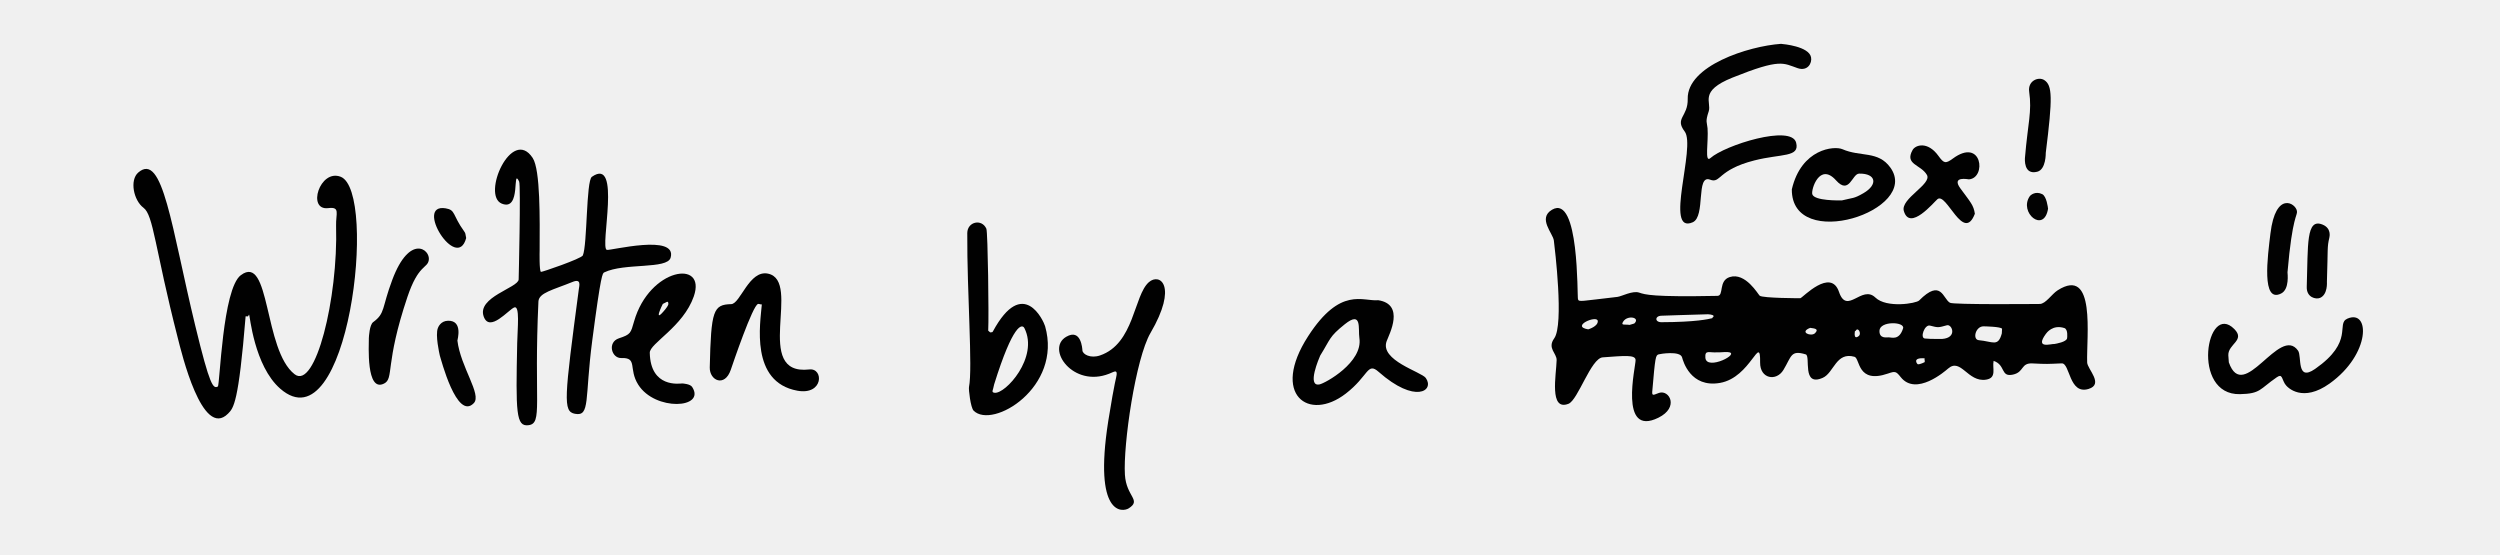
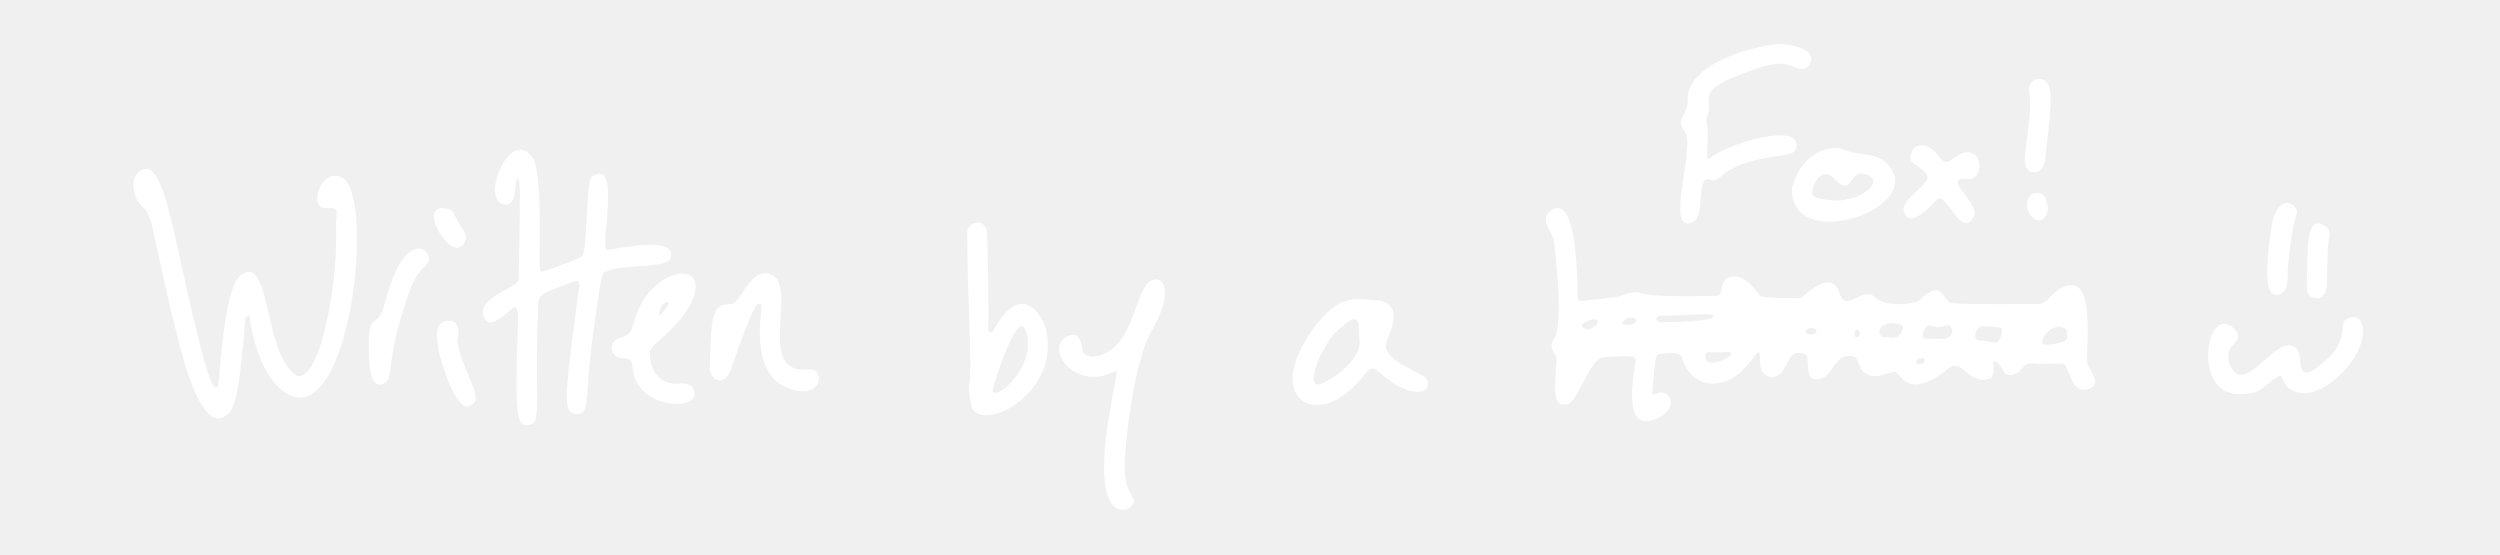
- <svg xmlns="http://www.w3.org/2000/svg" xml:space="preserve" style="fill-rule:evenodd;clip-rule:evenodd;stroke-linejoin:round;stroke-miterlimit:2" viewBox="0 0 600 133">
-   <path d="M478.466 86.611c-.375 1.753.855 4.081-1.806 4.505-4.405.702-6.039-5.343-9.123-2.654-.696.607-7.68 6.699-11.364 2.048-1.13-1.427-1.345-1.452-3.055-.861-7.418 2.563-6.685-3.636-8.039-4.021-4.441-1.264-4.927 3.857-7.607 5.043-5.127 2.269-2.831-5.232-4.099-5.619-3.627-1.107-3.375.447-5.343 3.719-1.708 2.84-5.655 2.157-5.602-1.774.095-7.14-2.181 3.583-9.601 4.897-7.126 1.262-8.901-5.279-9.131-6.128-.445-1.639-5.353-.826-5.649-.713-.68.26-.79.428-1.511 8.972-.1 1.184.552.622 1.653.262 2.436-.798 4.878 3.467-.166 5.962-9.611 4.752-5.418-12.411-5.481-13.849-.057-1.302-2.636-1.013-7.884-.637-2.837.203-5.924 10.249-8.222 11.146-4.693 1.834-2.93-6.955-2.843-10.485.041-1.653-2.306-2.832-.579-5.223 2.374-3.286.137-21.619-.091-23.484-.208-1.703-3.929-5.33-.434-7.385 6.579-3.869 6 20.83 6.225 21.481.249.718.537.455 9.476-.559.968-.11 3.634-1.565 5.207-1.03 1.424.484 3.218 1.094 18.788.784 1.613-.032.183-3.625 2.948-4.512 3.784-1.214 6.825 4.177 7.196 4.476.737.595 9.697.61 9.766.595.542-.12 7.286-7.366 9.269-1.501 1.902 5.624 5.474-1.795 8.724 1.342 2.695 2.601 9.789 1.425 10.502.709 5.338-5.372 5.708-.374 7.407.549.872.473 19.829.301 21.553.285 1.411-.013 2.874-2.375 4.271-3.267 9.253-5.912 6.901 11.122 7.097 17.305.051 1.609 4.088 5.229.316 6.364-4.704 1.415-4.408-6.233-6.418-6.145-3.526.155-3.487.19-7.032.013-2.845-.142-1.922 2.083-4.687 2.686-3.017.658-1.692-2.317-4.631-3.297Zm-97.293-7.565c.232-.073 2.359-.746 2.294-1.99-.081-1.564-6.7 1.263-2.294 1.99m9.923-1.069c1.08-.336 1.097-.294 1.166-.362 1.474-1.453-1.662-2.067-2.694-.439-.652 1.028.344.611 1.528.801m89.34 2.046.057-1.117c-.276-.511-4.063-.579-4.42-.586-1.965-.035-2.739 3.184-1.159 3.326 3.405.306 4.614 1.695 5.521-1.624Zm-18.516 5.975c-3.112-.232-1.803 1.4-1.631 1.426.49.074 1.624-.502 1.626-.507.108-.287-.103-.632.005-.919m-49.715-1.444c-1.994.172-3.055-.706-2.918 1.286.227 3.298 8.888-1.145 5.329-1.347-.803-.046-1.608.107-2.411.062Zm32.963-5.044c-.33 2.306.943 1.144 1.021 1.056.451-.509-.005-1.577-.493-1.497-.226.037-.302.404-.528.441m47.919 3.042c.262-.042 2.903-.47 3.016-1.381.025-.201.264-2.141-.666-2.441-2.779-.895-4.239 1.132-4.458 1.436-2.624 3.642 1.203 2.336 2.109 2.386Zm-26.979-1.206c3.749-.274 2.359-3.613 1.158-3.284-2.06.564-2.051.618-4.068.083-1.286-.341-2.492 2.995-1.216 3.097 2.064.165 2.024.051 4.126.105Zm-31.659-2.663c-2.756 1.051.276 2.19 1.163 1.274.919-.949.11-1.118-1.163-1.274m18.777 2.281c.756-.024 2.571.838 3.512-2.154.512-1.625-5.62-1.853-5.669.59-.041 2.01 1.856 1.512 2.157 1.564m-43.39-5.538c-4.948.13-10.224.317-11.113.348-1.595.056-1.59 1.559.009 1.554 8.306-.026 11.258-.733 12.211-.962.001-.195.325-.292.326-.487.001-.408-1.313-.45-1.433-.454ZM58.949 75.917c-1.699 20.811-2.878 22.002-4.214 23.35-6.198 6.258-11.192-14.734-12.069-18.162-5.533-21.628-5.819-29.457-8.227-31.242-2.374-1.76-3.371-6.626-1.254-8.459 5.916-5.122 7.961 13.18 13.671 36.748 3.544 14.63 4.313 15.18 5.424 14.612.497-.254 1.105-23.426 5.521-26.724 7.129-5.323 5.431 17.969 12.901 23.774 4.98 3.87 10.467-18.146 9.959-35.618-.086-2.961 1.069-4.612-1.874-4.248-5.19.642-2.042-9.469 2.974-7.525 8.992 3.485 1.825 65.148-14.514 50.85-6.265-5.482-7.304-17.739-7.447-17.743-.174-.005-.159.409-.333.404l-.518-.019ZM129.512 60.056c-.009.417-.105 4.937.311 5.198.162.102 9.725-3.181 10.059-3.953 1.089-2.521.778-17.891 2.168-18.867 7.211-5.06 1.847 16.995 3.583 17.538.77.241 16.989-3.962 15.315 1.877-.811 2.83-11.049 1.186-15.91 3.515-.436.209-.791.251-2.901 16.38-1.829 13.978-.431 18.28-4.146 17.567-2.917-.56-2.574-3.47.927-29.905.113-.856.649-2.622-1.517-1.738-4.681 1.911-8.08 2.588-8.178 4.696-1.13 24.318 1.092 29.247-2.383 29.686-3.003.379-3.062-2.947-2.712-19.721.075-3.575.684-9.091-.71-8.545-1.363.534-5.913 6.124-7.328 2.187-1.675-4.66 8.245-6.889 8.387-8.887.002-.028.548-22.644.118-23.519-1.766-3.6.624 7.244-4.16 5.31-4.936-1.995 2.392-18.601 7.409-10.967 1.872 2.848 1.696 14.746 1.669 22.148ZM237.171 79.36l.49.426c.355-.14.448.104.641-.253 7.239-13.364 12.16-2.511 12.523-1.24 4.184 14.667-12.621 24.793-17.152 20.269-.74-.739-1.226-5.114-1.117-5.665.919-4.62-.487-22.53-.41-36.948.015-2.759 3.494-3.519 4.584-1.051.352.797.623 20.943.44 24.463Zm1.428 12.877c-.26 1.498-.783 1.9.087 2.026 2.588.375 10.683-8.526 7.177-15.5-.55-1.094-2.714-1.12-7.264 13.475ZM330.768 72.049c6.466.995 2.671 8.119 2.034 9.812-1.739 4.626 8.354 7.388 9.391 8.854 2.156 3.049-2.52 6.301-11.328-1.476-2.743-2.422-2.357.954-7.855 5.209-8.941 6.919-18.101.234-9.054-13.759 7.772-12.02 13.118-8.289 16.812-8.639Zm-13.917 13.287c-.221.508-3.307 7.579-.158 6.919 1.397-.293 10.461-5.296 9.559-11.134-.336-2.173.714-6.695-3.53-3.282-3.783 3.042-3.328 3.409-5.871 7.497" style="fill:#010101" />
-   <path d="M427.443 10.523c.628.057 6.669.6 7.207 3.206.299 1.448-.838 3.433-3.205 2.633-3.494-1.181-4.025-2.408-15.652 2.263-8.144 3.271-4.951 5.878-5.706 8.112-.869 2.573-.39 2.609-.277 4.028.256 3.225-.763 8.474.685 7.177 3.439-3.08 19.447-8.148 20.579-3.699.91 3.576-3.533 2.604-10.045 4.263-8.849 2.254-8.037 5.612-10.596 4.617-3.485-1.354-1.023 8.848-4.185 10.225-6.98 3.04.843-18.152-1.925-21.792-2.466-3.243.829-3.489.729-7.827-.183-7.934 14.55-12.66 22.391-13.207Z" style="fill:#020202" />
-   <path d="M265.972 101.111c1.666-10.36 1.923-10.264 2.02-11.166.137-1.287-.582-.735-1.771-.261-8.676 3.463-15.317-5.958-10.32-8.86 3.568-2.072 3.855 2.863 3.878 3.268.055.943 1.94 1.991 4.208 1.22 8.268-2.811 8.084-14.375 11.74-17.588 2.627-2.309 7.03.824.4 12.171-3.581 6.128-6.594 26.844-6.147 34.058.327 5.285 4.045 6.031.923 8.042-1.443.929-8.493 1.965-4.93-20.885ZM430.04 45.437c2.282-9.765 10.198-10.481 12.144-9.627 4.335 1.904 8.567.312 11.506 4.408 7.394 10.303-23.776 20.442-23.651 5.219Zm12.018 2.66c2.677-.68 2.78-.347 5.173-1.737 3.54-2.055 3.051-4.769-1.044-4.692-1.7.032-2.327 5.21-5.537 1.617-3.939-4.41-6.037 2.236-5.698 3.338.496 1.611 6.525 1.486 7.106 1.474" style="fill:#010101" />
-   <path d="M182.839 73.059c-.298.059-.606-.165-.904-.107-1.276.252-6.105 14.491-6.544 15.786-1.455 4.291-5.121 2.594-5.049-.555.314-13.726.84-15.077 5.145-15.192 2.203-.059 4.305-8.282 8.844-7.316 8.267 1.759-3.836 24.571 9.902 22.992 3.489-.401 3.445 6.258-2.883 5.099-11.36-2.081-8.881-16.205-8.511-20.707" />
-   <path d="M534.921 86.966c3.519 10.086 12.188-9.093 16.616-2.806.953 1.353-.473 7.556 4.082 4.384 9.524-6.633 4.908-10.845 7.762-12.075 5.447-2.347 5.658 8.474-4.277 15.581-6.397 4.576-10.104 1.113-10.724.08-.821-1.367-.629-2.494-1.973-1.57-4.135 2.844-3.813 3.926-8.81 4.038-11.858.266-8.019-22.402-1.346-15.611 2.673 2.72-1.516 3.546-1.455 6.265.013.573.112 1.141.125 1.714M163.746 92.029c.201.013 1.9.119 2.37.841 3.376 5.183-8.879 5.886-12.942-.551-2.412-3.821-.063-6.529-4.054-6.39-2.369.083-3.409-3.808-.569-4.74 2.843-.933 2.818-1.232 3.64-4.096 3.671-12.794 17.444-14.951 14.322-5.964-2.537 7.304-10.614 11.291-10.567 13.539.176 8.509 7.161 7.378 7.801 7.36Zm-4.671-19.086c-.068.088-2.525 5.149.645 1.233.072-.089.706-.872.69-1.252-.04-.938-.474-.33-1.335.018ZM473.967 51.301c-2.748 7.154-6.81-5.298-8.982-3.493-.859.714-6.636 7.776-8.065 2.826-.854-2.959 6.827-6.444 5.535-8.662-1.469-2.522-5.416-2.447-3.432-5.975.689-1.224 3.621-2.17 6.211 1.429 1.27 1.765 1.69 1.927 3.425.646 7.072-5.222 8.144 4.653 3.896 4.972-.169.013-4.293-.885-2.065 2.171 2.421 3.318 3.178 3.992 3.475 6.087ZM88.523 81.152c.015-.318.156-3.197 1.038-3.843 2.942-2.152 2.007-3.29 4.597-10.175 4.169-11.085 9.171-7.264 8.753-4.719-.34 2.067-2.482.978-5.13 8.852-5.465 16.252-3.164 19.55-5.603 20.786-4.377 2.217-3.629-9.338-3.655-10.901M490.987 36.649c-.011.082.093 4.026-2.048 4.568-3.302.836-2.973-3.067-2.943-3.427.696-8.259 1.702-10.97 1.006-15.791-.377-2.614 2.241-3.674 3.618-2.781 1.964 1.274 2.026 4.188.368 17.431Z" style="fill:#010101" />
-   <path d="M549.001 65.344c-.006.243.528 4.045-1.519 5.09-4.799 2.45-3.246-8.859-2.57-14.44 1.237-10.212 6.062-7.249 6.354-5.342.18 1.176-1.089.988-2.265 14.692M105.552 85.314c-.116-.512-1.101-4.856-.475-6.545.084-.227.646-1.744 2.442-1.791 3.673-.097 2.244 4.642 2.259 4.768.762 6.367 5.892 12.944 3.945 14.996-4.104 4.326-7.931-10.734-8.17-11.427Z" style="fill:#020202" />
-   <path d="M558.459 67.665c-.003.024.243 3.005-1.638 3.825-.982.428-3.284-.087-3.201-2.642.328-10.115-.195-16.575 3.791-14.946 2.161.883 1.692 2.886 1.627 3.163-.545 2.328-.31 2.338-.58 10.601ZM111.881 57.135c-2.23 8.304-12.59-8.397-4.931-7.138 2.446.402 1.561 1.522 4.445 5.525.386.535.258.544.486 1.613" style="fill:#010101" />
-   <path d="M491.533 50.096c-.979 6.019-7.069.907-4.397-2.989.191-.278 1.36-1.315 2.994-.513 1.062.522 1.369 3.201 1.403 3.501Z" style="fill:#020202" />
+ <svg xmlns="http://www.w3.org/2000/svg" xml:space="preserve" style="fill:white;fill-rule:evenodd;clip-rule:evenodd;stroke-linejoin:round;stroke-miterlimit:2" viewBox="0 0 600 133">
+   <path d="M478.466 86.611c-.375 1.753.855 4.081-1.806 4.505-4.405.702-6.039-5.343-9.123-2.654-.696.607-7.68 6.699-11.364 2.048-1.13-1.427-1.345-1.452-3.055-.861-7.418 2.563-6.685-3.636-8.039-4.021-4.441-1.264-4.927 3.857-7.607 5.043-5.127 2.269-2.831-5.232-4.099-5.619-3.627-1.107-3.375.447-5.343 3.719-1.708 2.84-5.655 2.157-5.602-1.774.095-7.14-2.181 3.583-9.601 4.897-7.126 1.262-8.901-5.279-9.131-6.128-.445-1.639-5.353-.826-5.649-.713-.68.26-.79.428-1.511 8.972-.1 1.184.552.622 1.653.262 2.436-.798 4.878 3.467-.166 5.962-9.611 4.752-5.418-12.411-5.481-13.849-.057-1.302-2.636-1.013-7.884-.637-2.837.203-5.924 10.249-8.222 11.146-4.693 1.834-2.93-6.955-2.843-10.485.041-1.653-2.306-2.832-.579-5.223 2.374-3.286.137-21.619-.091-23.484-.208-1.703-3.929-5.33-.434-7.385 6.579-3.869 6 20.83 6.225 21.481.249.718.537.455 9.476-.559.968-.11 3.634-1.565 5.207-1.03 1.424.484 3.218 1.094 18.788.784 1.613-.032.183-3.625 2.948-4.512 3.784-1.214 6.825 4.177 7.196 4.476.737.595 9.697.61 9.766.595.542-.12 7.286-7.366 9.269-1.501 1.902 5.624 5.474-1.795 8.724 1.342 2.695 2.601 9.789 1.425 10.502.709 5.338-5.372 5.708-.374 7.407.549.872.473 19.829.301 21.553.285 1.411-.013 2.874-2.375 4.271-3.267 9.253-5.912 6.901 11.122 7.097 17.305.051 1.609 4.088 5.229.316 6.364-4.704 1.415-4.408-6.233-6.418-6.145-3.526.155-3.487.19-7.032.013-2.845-.142-1.922 2.083-4.687 2.686-3.017.658-1.692-2.317-4.631-3.297Zm-97.293-7.565c.232-.073 2.359-.746 2.294-1.99-.081-1.564-6.7 1.263-2.294 1.99m9.923-1.069c1.08-.336 1.097-.294 1.166-.362 1.474-1.453-1.662-2.067-2.694-.439-.652 1.028.344.611 1.528.801m89.34 2.046.057-1.117c-.276-.511-4.063-.579-4.42-.586-1.965-.035-2.739 3.184-1.159 3.326 3.405.306 4.614 1.695 5.521-1.624Zm-18.516 5.975c-3.112-.232-1.803 1.4-1.631 1.426.49.074 1.624-.502 1.626-.507.108-.287-.103-.632.005-.919m-49.715-1.444c-1.994.172-3.055-.706-2.918 1.286.227 3.298 8.888-1.145 5.329-1.347-.803-.046-1.608.107-2.411.062Zm32.963-5.044c-.33 2.306.943 1.144 1.021 1.056.451-.509-.005-1.577-.493-1.497-.226.037-.302.404-.528.441m47.919 3.042c.262-.042 2.903-.47 3.016-1.381.025-.201.264-2.141-.666-2.441-2.779-.895-4.239 1.132-4.458 1.436-2.624 3.642 1.203 2.336 2.109 2.386Zm-26.979-1.206c3.749-.274 2.359-3.613 1.158-3.284-2.06.564-2.051.618-4.068.083-1.286-.341-2.492 2.995-1.216 3.097 2.064.165 2.024.051 4.126.105Zm-31.659-2.663c-2.756 1.051.276 2.19 1.163 1.274.919-.949.11-1.118-1.163-1.274m18.777 2.281c.756-.024 2.571.838 3.512-2.154.512-1.625-5.62-1.853-5.669.59-.041 2.01 1.856 1.512 2.157 1.564m-43.39-5.538c-4.948.13-10.224.317-11.113.348-1.595.056-1.59 1.559.009 1.554 8.306-.026 11.258-.733 12.211-.962.001-.195.325-.292.326-.487.001-.408-1.313-.45-1.433-.454ZM58.949 75.917c-1.699 20.811-2.878 22.002-4.214 23.35-6.198 6.258-11.192-14.734-12.069-18.162-5.533-21.628-5.819-29.457-8.227-31.242-2.374-1.76-3.371-6.626-1.254-8.459 5.916-5.122 7.961 13.18 13.671 36.748 3.544 14.63 4.313 15.18 5.424 14.612.497-.254 1.105-23.426 5.521-26.724 7.129-5.323 5.431 17.969 12.901 23.774 4.98 3.87 10.467-18.146 9.959-35.618-.086-2.961 1.069-4.612-1.874-4.248-5.19.642-2.042-9.469 2.974-7.525 8.992 3.485 1.825 65.148-14.514 50.85-6.265-5.482-7.304-17.739-7.447-17.743-.174-.005-.159.409-.333.404l-.518-.019ZM129.512 60.056c-.009.417-.105 4.937.311 5.198.162.102 9.725-3.181 10.059-3.953 1.089-2.521.778-17.891 2.168-18.867 7.211-5.06 1.847 16.995 3.583 17.538.77.241 16.989-3.962 15.315 1.877-.811 2.83-11.049 1.186-15.91 3.515-.436.209-.791.251-2.901 16.38-1.829 13.978-.431 18.28-4.146 17.567-2.917-.56-2.574-3.47.927-29.905.113-.856.649-2.622-1.517-1.738-4.681 1.911-8.08 2.588-8.178 4.696-1.13 24.318 1.092 29.247-2.383 29.686-3.003.379-3.062-2.947-2.712-19.721.075-3.575.684-9.091-.71-8.545-1.363.534-5.913 6.124-7.328 2.187-1.675-4.66 8.245-6.889 8.387-8.887.002-.028.548-22.644.118-23.519-1.766-3.6.624 7.244-4.16 5.31-4.936-1.995 2.392-18.601 7.409-10.967 1.872 2.848 1.696 14.746 1.669 22.148ZM237.171 79.36l.49.426c.355-.14.448.104.641-.253 7.239-13.364 12.16-2.511 12.523-1.24 4.184 14.667-12.621 24.793-17.152 20.269-.74-.739-1.226-5.114-1.117-5.665.919-4.62-.487-22.53-.41-36.948.015-2.759 3.494-3.519 4.584-1.051.352.797.623 20.943.44 24.463Zm1.428 12.877c-.26 1.498-.783 1.9.087 2.026 2.588.375 10.683-8.526 7.177-15.5-.55-1.094-2.714-1.12-7.264 13.475ZM330.768 72.049c6.466.995 2.671 8.119 2.034 9.812-1.739 4.626 8.354 7.388 9.391 8.854 2.156 3.049-2.52 6.301-11.328-1.476-2.743-2.422-2.357.954-7.855 5.209-8.941 6.919-18.101.234-9.054-13.759 7.772-12.02 13.118-8.289 16.812-8.639Zm-13.917 13.287c-.221.508-3.307 7.579-.158 6.919 1.397-.293 10.461-5.296 9.559-11.134-.336-2.173.714-6.695-3.53-3.282-3.783 3.042-3.328 3.409-5.871 7.497" style="fill:white" />
+   <path d="M427.443 10.523c.628.057 6.669.6 7.207 3.206.299 1.448-.838 3.433-3.205 2.633-3.494-1.181-4.025-2.408-15.652 2.263-8.144 3.271-4.951 5.878-5.706 8.112-.869 2.573-.39 2.609-.277 4.028.256 3.225-.763 8.474.685 7.177 3.439-3.08 19.447-8.148 20.579-3.699.91 3.576-3.533 2.604-10.045 4.263-8.849 2.254-8.037 5.612-10.596 4.617-3.485-1.354-1.023 8.848-4.185 10.225-6.98 3.04.843-18.152-1.925-21.792-2.466-3.243.829-3.489.729-7.827-.183-7.934 14.55-12.66 22.391-13.207Z" style="fill:white" />
+   <path d="M265.972 101.111c1.666-10.36 1.923-10.264 2.02-11.166.137-1.287-.582-.735-1.771-.261-8.676 3.463-15.317-5.958-10.32-8.86 3.568-2.072 3.855 2.863 3.878 3.268.055.943 1.94 1.991 4.208 1.22 8.268-2.811 8.084-14.375 11.74-17.588 2.627-2.309 7.03.824.4 12.171-3.581 6.128-6.594 26.844-6.147 34.058.327 5.285 4.045 6.031.923 8.042-1.443.929-8.493 1.965-4.93-20.885ZM430.04 45.437c2.282-9.765 10.198-10.481 12.144-9.627 4.335 1.904 8.567.312 11.506 4.408 7.394 10.303-23.776 20.442-23.651 5.219Zm12.018 2.66c2.677-.68 2.78-.347 5.173-1.737 3.54-2.055 3.051-4.769-1.044-4.692-1.7.032-2.327 5.21-5.537 1.617-3.939-4.41-6.037 2.236-5.698 3.338.496 1.611 6.525 1.486 7.106 1.474" style="fill:white" />
+   <path d="M182.839 73.059c-.298.059-.606-.165-.904-.107-1.276.252-6.105 14.491-6.544 15.786-1.455 4.291-5.121 2.594-5.049-.555.314-13.726.84-15.077 5.145-15.192 2.203-.059 4.305-8.282 8.844-7.316 8.267 1.759-3.836 24.571 9.902 22.992 3.489-.401 3.445 6.258-2.883 5.099-11.36-2.081-8.881-16.205-8.511-20.707" style="fill:white" />
+   <path d="M534.921 86.966c3.519 10.086 12.188-9.093 16.616-2.806.953 1.353-.473 7.556 4.082 4.384 9.524-6.633 4.908-10.845 7.762-12.075 5.447-2.347 5.658 8.474-4.277 15.581-6.397 4.576-10.104 1.113-10.724.08-.821-1.367-.629-2.494-1.973-1.57-4.135 2.844-3.813 3.926-8.81 4.038-11.858.266-8.019-22.402-1.346-15.611 2.673 2.72-1.516 3.546-1.455 6.265.013.573.112 1.141.125 1.714M163.746 92.029c.201.013 1.9.119 2.37.841 3.376 5.183-8.879 5.886-12.942-.551-2.412-3.821-.063-6.529-4.054-6.39-2.369.083-3.409-3.808-.569-4.74 2.843-.933 2.818-1.232 3.64-4.096 3.671-12.794 17.444-14.951 14.322-5.964-2.537 7.304-10.614 11.291-10.567 13.539.176 8.509 7.161 7.378 7.801 7.36Zm-4.671-19.086c-.068.088-2.525 5.149.645 1.233.072-.089.706-.872.69-1.252-.04-.938-.474-.33-1.335.018ZM473.967 51.301c-2.748 7.154-6.81-5.298-8.982-3.493-.859.714-6.636 7.776-8.065 2.826-.854-2.959 6.827-6.444 5.535-8.662-1.469-2.522-5.416-2.447-3.432-5.975.689-1.224 3.621-2.17 6.211 1.429 1.27 1.765 1.69 1.927 3.425.646 7.072-5.222 8.144 4.653 3.896 4.972-.169.013-4.293-.885-2.065 2.171 2.421 3.318 3.178 3.992 3.475 6.087Z" style="fill:white" />
+   <path d="M88.523 81.152c.015-.318.156-3.197 1.038-3.843 2.942-2.152 2.007-3.29 4.597-10.175 4.169-11.085 9.171-7.264 8.753-4.719-.34 2.067-2.482.978-5.13 8.852-5.465 16.252-3.164 19.55-5.603 20.786-4.377 2.217-3.629-9.338-3.655-10.901M490.987 36.649c-.011.082.093 4.026-2.048 4.568-3.302.836-2.973-3.067-2.943-3.427.696-8.259 1.702-10.97 1.006-15.791-.377-2.614 2.241-3.674 3.618-2.781 1.964 1.274 2.026 4.188.368 17.431Z" style="fill:white" />
+   <path d="M549.001 65.344c-.006.243.528 4.045-1.519 5.09-4.799 2.45-3.246-8.859-2.57-14.44 1.237-10.212 6.062-7.249 6.354-5.342.18 1.176-1.089.988-2.265 14.692M105.552 85.314c-.116-.512-1.101-4.856-.475-6.545.084-.227.646-1.744 2.442-1.791 3.673-.097 2.244 4.642 2.259 4.768.762 6.367 5.892 12.944 3.945 14.996-4.104 4.326-7.931-10.734-8.17-11.427Z" style="fill:white" />
+   <path d="M558.459 67.665c-.003.024.243 3.005-1.638 3.825-.982.428-3.284-.087-3.201-2.642.328-10.115-.195-16.575 3.791-14.946 2.161.883 1.692 2.886 1.627 3.163-.545 2.328-.31 2.338-.58 10.601ZM111.881 57.135c-2.23 8.304-12.59-8.397-4.931-7.138 2.446.402 1.561 1.522 4.445 5.525.386.535.258.544.486 1.613" style="fill:white" />
+   <path d="M491.533 50.096c-.979 6.019-7.069.907-4.397-2.989.191-.278 1.36-1.315 2.994-.513 1.062.522 1.369 3.201 1.403 3.501Z" style="fill:white" />
</svg>
